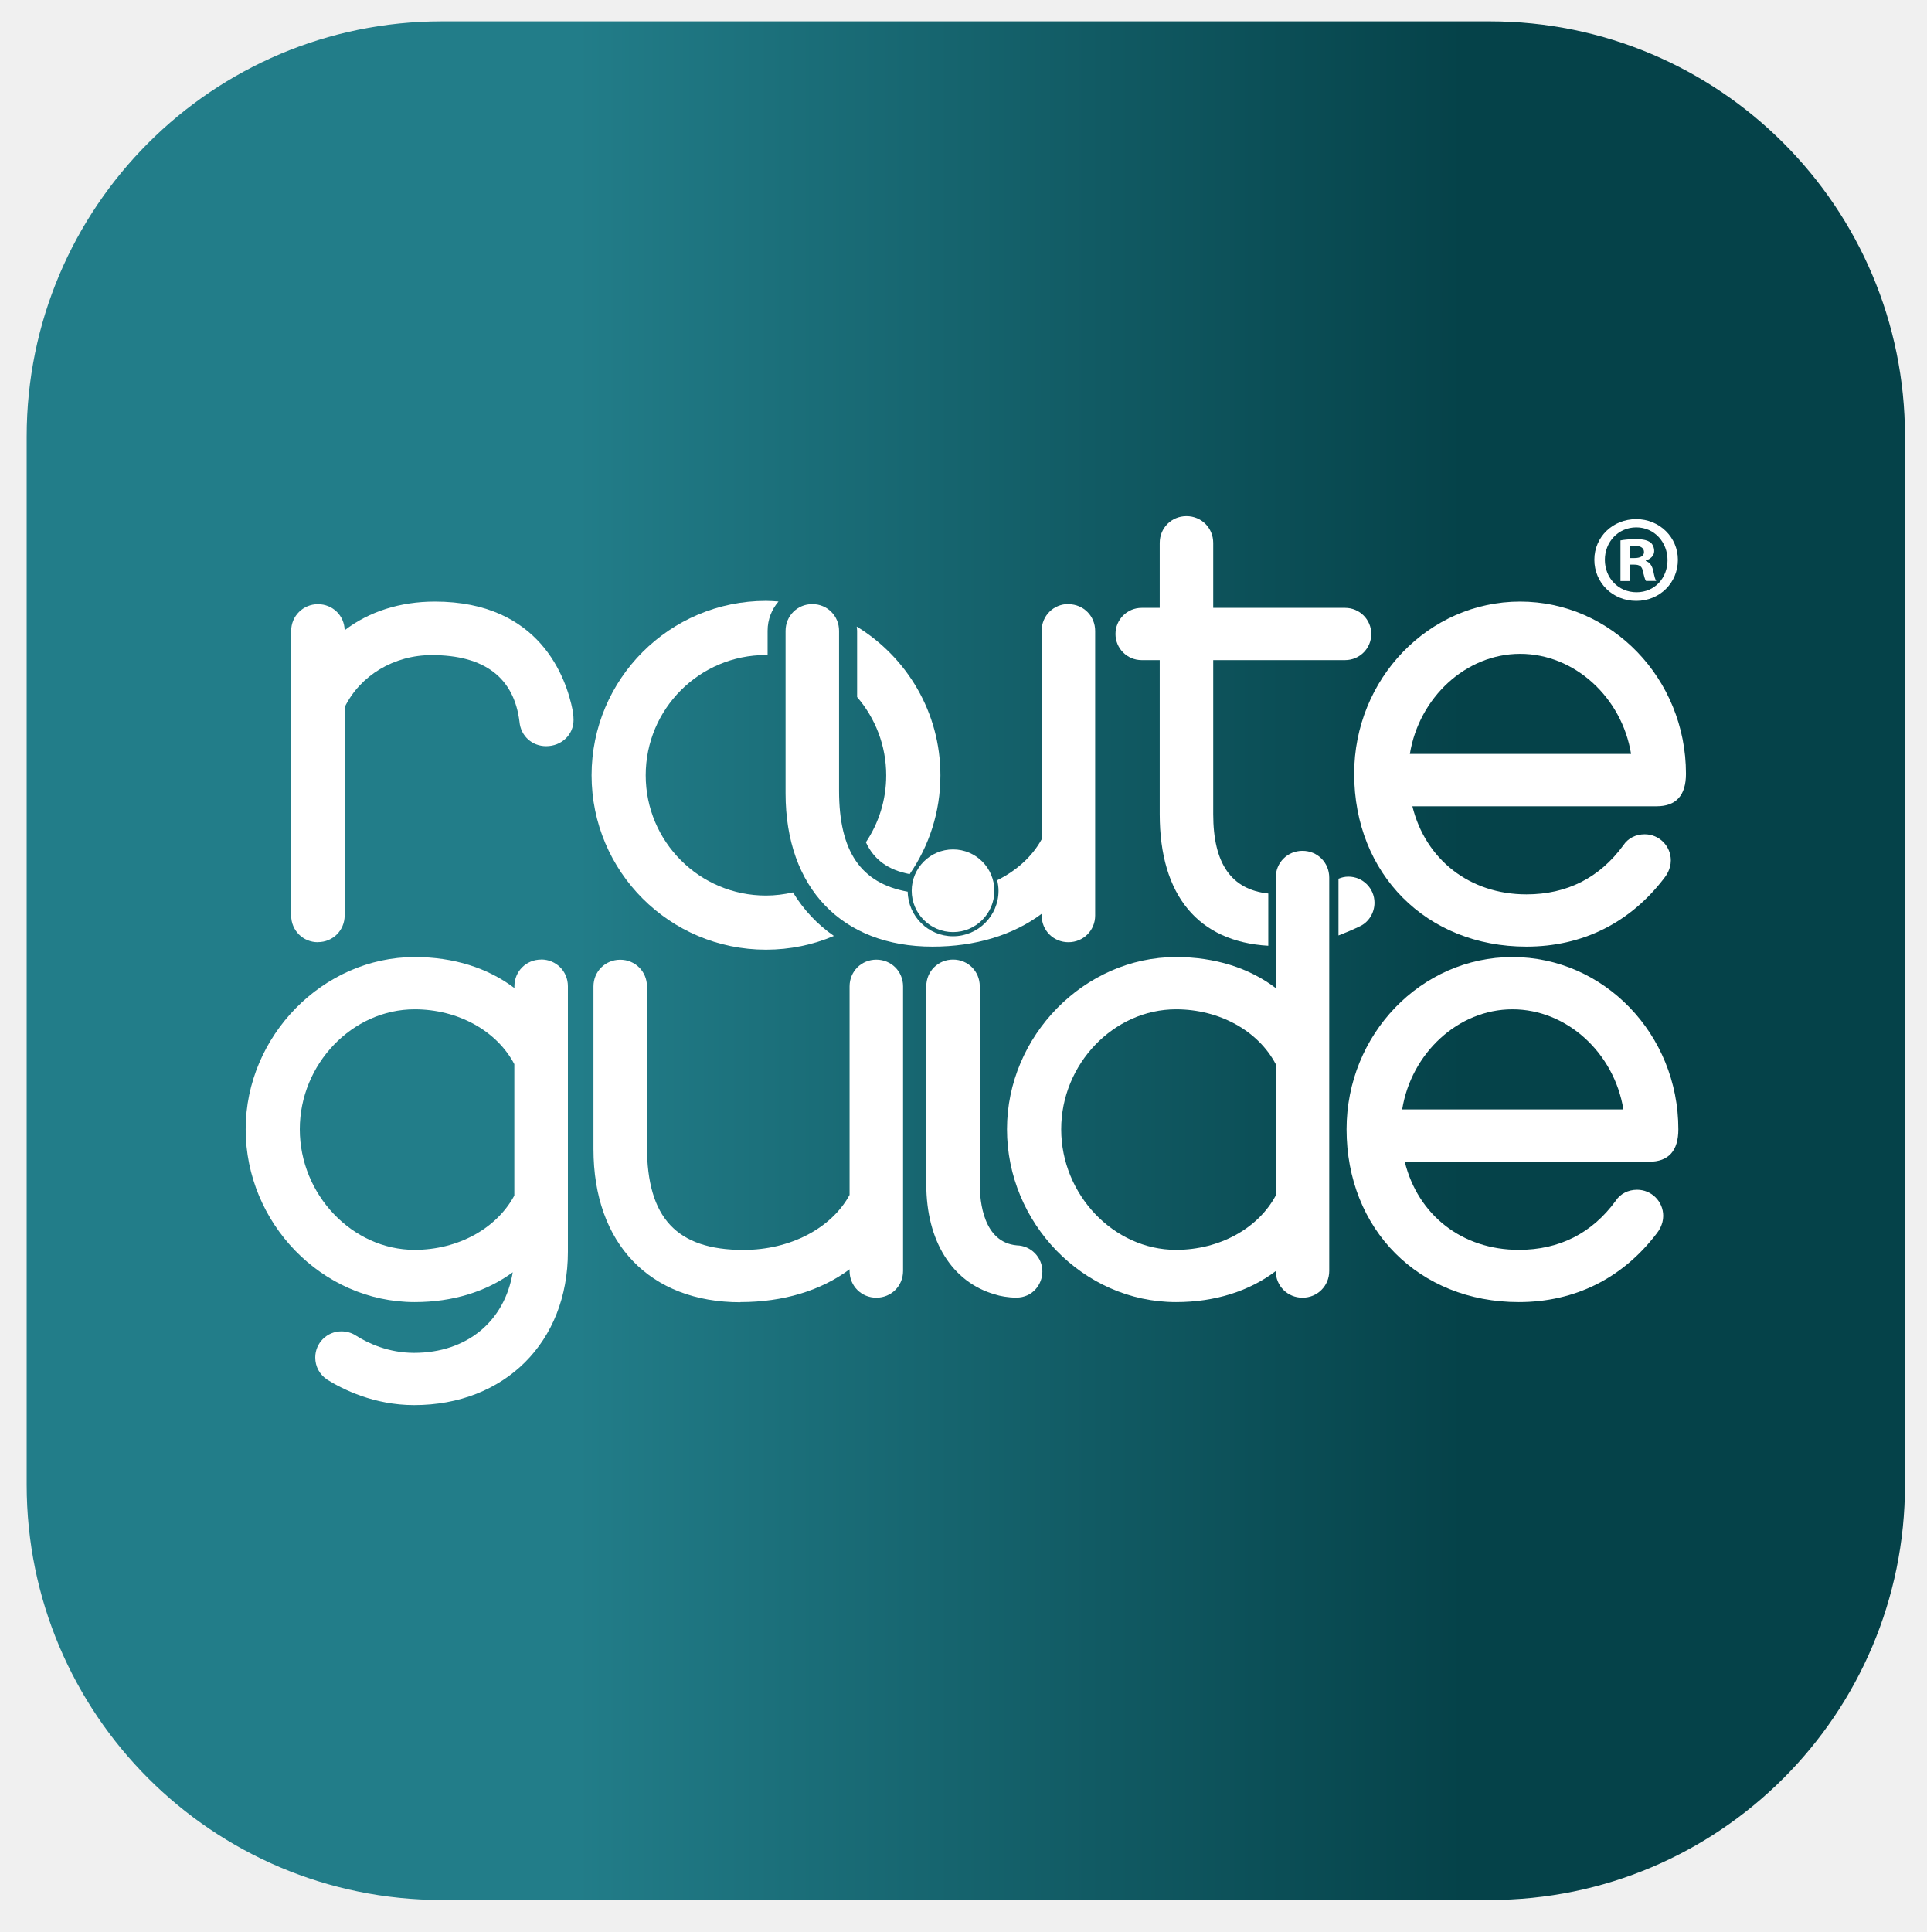
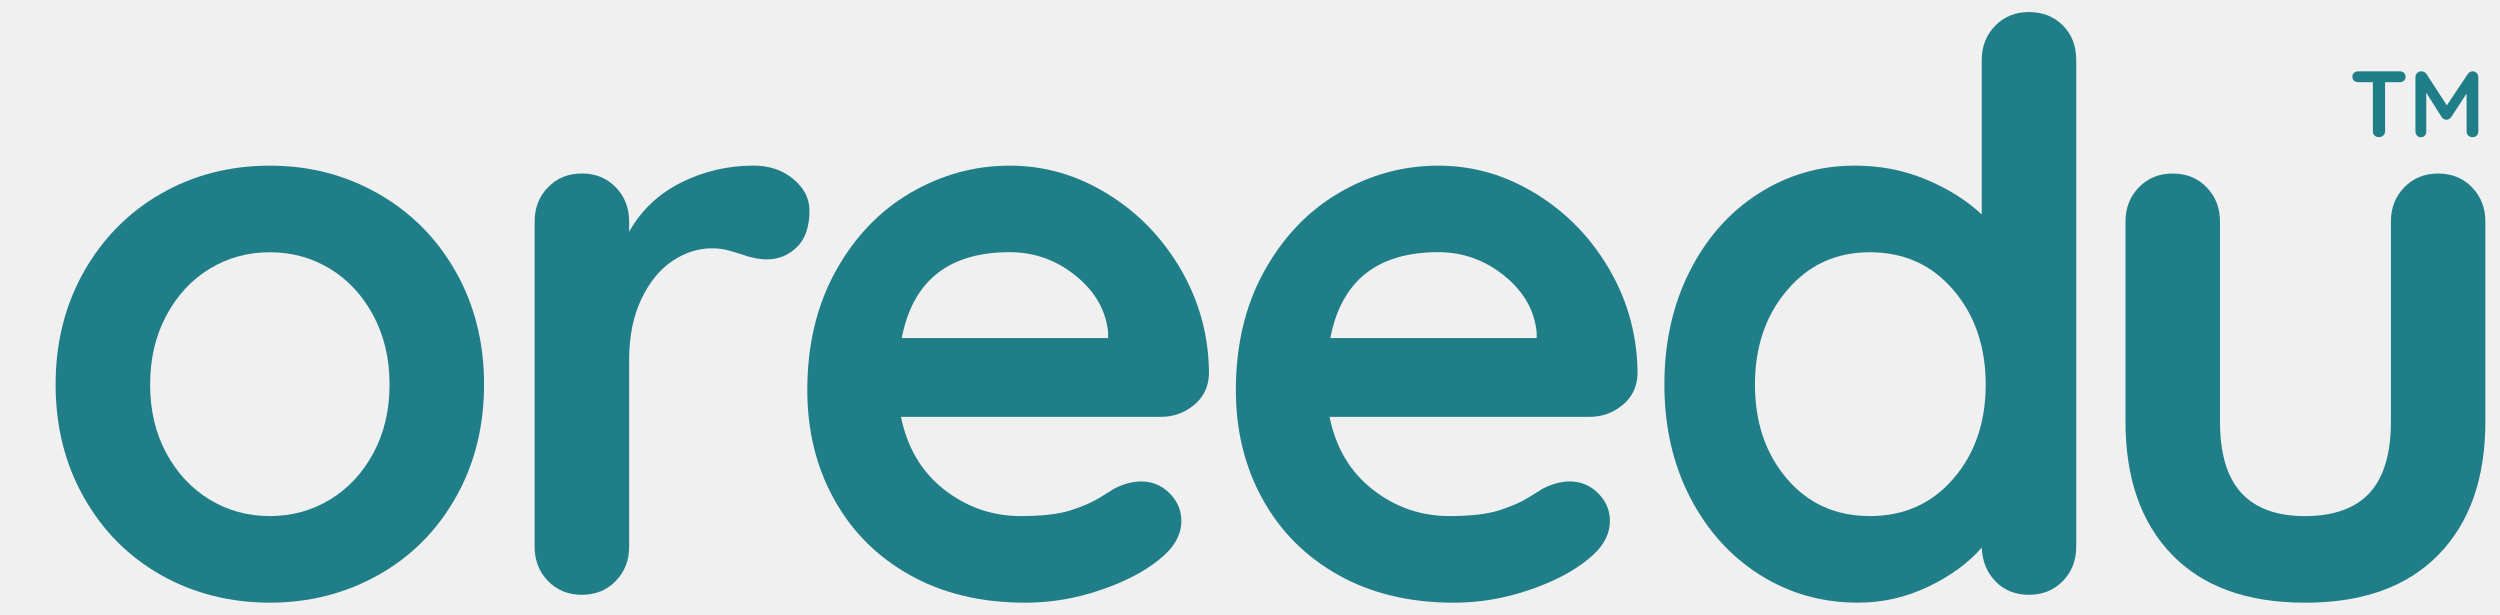
- <svg xmlns="http://www.w3.org/2000/svg" id="Layer_1" version="1.1" viewBox="0 0 245.58 246.26">
+ <svg xmlns="http://www.w3.org/2000/svg" id="Layer_1" version="1.1" viewBox="230 600 610 150">
  <defs>
    <style>
      .st0 {
-         fill: url(#linear-gradient);
-       }
- 
-       .st1 {
-         fill: #fff;
+         fill: #207e88;
      }
    </style>
-     <linearGradient id="linear-gradient" x1="38.38" y1="122.45" x2="233.29" y2="122.45" gradientUnits="userSpaceOnUse">
-       <stop offset=".18" stop-color="#227d89" />
-       <stop offset=".76" stop-color="#054249" />
-     </linearGradient>
  </defs>
-   <rect class="st0" x="3.4" y="2.72" width="239.46" height="239.46" rx="52.93" ry="52.93" />
+   <path class="st0" d="M341.19,721.4c-4.61,8.14-10.92,14.44-18.93,18.93-8.01,4.48-16.81,6.72-26.42,6.72s-18.58-2.24-26.52-6.72c-7.94-4.48-14.22-10.79-18.83-18.93-4.61-8.13-6.92-17.32-6.92-27.57s2.31-19.44,6.92-27.57c4.61-8.13,10.89-14.48,18.83-19.02,7.94-4.55,16.78-6.82,26.52-6.82s18.41,2.28,26.42,6.82c8,4.55,14.32,10.89,18.93,19.02,4.61,8.14,6.92,17.33,6.92,27.57s-2.31,19.44-6.92,27.57ZM321.11,677.02c-2.63-4.93-6.15-8.74-10.57-11.43-4.42-2.69-9.32-4.04-14.7-4.04s-10.28,1.35-14.7,4.04c-4.42,2.69-7.94,6.5-10.57,11.43-2.63,4.93-3.94,10.54-3.94,16.81s1.31,11.85,3.94,16.72c2.62,4.87,6.15,8.65,10.57,11.34,4.42,2.69,9.32,4.03,14.7,4.03s10.28-1.35,14.7-4.03c4.42-2.69,7.94-6.47,10.57-11.34,2.62-4.87,3.94-10.44,3.94-16.72s-1.31-11.88-3.94-16.81Z" />
  <g>
    <g>
-       <path class="st1" d="M40.53,120.09c1.91,0,3.41-1.5,3.41-3.41v-26.54c1.98-4.05,6.29-6.64,11.1-6.64,6.73,0,10.5,2.88,11.19,8.51.16,1.79,1.59,3.1,3.4,3.1,1.96,0,3.49-1.46,3.49-3.33,0-.62-.1-1.13-.11-1.22-.82-4.17-4.18-13.88-17.57-13.88-4.43,0-8.39,1.27-11.5,3.65-.04-1.87-1.53-3.32-3.41-3.32s-3.41,1.5-3.41,3.41v36.27c0,1.91,1.5,3.41,3.41,3.41" />
-       <path class="st1" d="M194.6,120.66c7.14,0,13.21-3.02,17.58-8.75.21-.27.83-1.1.83-2.24,0-1.84-1.49-3.33-3.33-3.33-1.14,0-2.15.52-2.72,1.4-3.03,4.15-7.19,6.26-12.36,6.26-7.24,0-12.87-4.44-14.54-11.23h31.15c2.48,0,3.73-1.39,3.73-4.14,0-12.11-9.49-21.95-21.15-21.95s-21.15,9.85-21.15,21.95c0,12.77,9.23,22.03,21.95,22.03M193.8,83.34c6.96,0,12.98,5.58,14.14,12.76h-28.2c1.16-7.18,7.14-12.76,14.06-12.76" />
-       <path class="st1" d="M109.27,80.41v8.44c2.31,2.68,3.71,6.17,3.71,9.98,0,3.16-.96,6.09-2.59,8.53,1.04,2.24,2.84,3.53,5.58,4.06,2.47-3.58,3.92-7.91,3.92-12.59,0-8.04-4.28-15.06-10.67-18.97.02.18.05.36.05.55" />
-       <path class="st1" d="M101.08,113.75c-1.1.25-2.25.4-3.43.4-8.47,0-15.33-6.86-15.33-15.33s6.86-15.33,15.33-15.33c.07,0,.14,0,.21.01v-3.1c0-1.45.53-2.74,1.39-3.73-.53-.04-1.06-.08-1.6-.08-12.28,0-22.23,9.96-22.23,22.23s9.95,22.23,22.23,22.23c3.07,0,6-.62,8.66-1.75-2.1-1.46-3.87-3.33-5.22-5.56" />
+       <path class="st0" d="M423.57,643.68c2.62,2.18,3.94,4.74,3.94,7.69,0,3.97-1.03,6.95-3.08,8.94-2.05,1.99-4.48,2.98-7.3,2.98-1.92,0-4.1-.45-6.53-1.35-.38-.13-1.25-.39-2.59-.77-1.34-.39-2.79-.58-4.32-.58-3.33,0-6.53,1.03-9.61,3.07-3.07,2.05-5.61,5.16-7.59,9.32-1.99,4.16-2.98,9.13-2.98,14.89v45.54c0,3.33-1.09,6.12-3.27,8.36-2.18,2.24-4.93,3.36-8.26,3.36s-6.09-1.12-8.26-3.36c-2.18-2.24-3.27-5.03-3.27-8.36v-79.36c0-3.33,1.09-6.12,3.27-8.36,2.18-2.24,4.93-3.36,8.26-3.36s6.08,1.12,8.26,3.36c2.18,2.24,3.27,5.03,3.27,8.36v2.5c2.95-5.25,7.17-9.25,12.68-12.01,5.51-2.75,11.4-4.13,17.68-4.13,3.84,0,7.08,1.09,9.7,3.27Z" />
+       <path class="st0" d="M521.32,698.83c-2.31,1.92-5,2.88-8.07,2.88h-63.41c1.54,7.56,5.06,13.48,10.57,17.77,5.51,4.29,11.72,6.44,18.64,6.44,5.25,0,9.35-.48,12.3-1.44,2.95-.96,5.29-1.98,7.01-3.07,1.73-1.09,2.91-1.82,3.56-2.21,2.31-1.15,4.48-1.73,6.53-1.73,2.69,0,5,.96,6.92,2.88,1.92,1.92,2.88,4.16,2.88,6.73,0,3.46-1.8,6.6-5.38,9.42-3.59,2.95-8.39,5.45-14.41,7.49-6.02,2.05-12.11,3.07-18.26,3.07-10.76,0-20.15-2.24-28.15-6.72-8.01-4.48-14.19-10.66-18.54-18.54-4.36-7.88-6.53-16.75-6.53-26.61,0-11.02,2.31-20.69,6.92-29.02,4.61-8.32,10.69-14.7,18.26-19.12,7.56-4.42,15.63-6.63,24.21-6.63s16.43,2.31,23.92,6.92c7.49,4.61,13.48,10.83,17.97,18.64,4.48,7.82,6.73,16.27,6.73,25.37-.13,3.07-1.34,5.57-3.65,7.49ZM450.03,682.49h50.35v-1.35c-.51-5.38-3.14-9.99-7.88-13.84-4.74-3.84-10.12-5.77-16.14-5.77-14.86,0-23.64,6.98-26.33,20.95Z" />
+       <path class="st0" d="M625.89,698.83c-2.3,1.92-5,2.88-8.07,2.88h-63.41c1.54,7.56,5.06,13.48,10.57,17.77,5.51,4.29,11.72,6.44,18.64,6.44,5.25,0,9.35-.48,12.3-1.44,2.95-.96,5.29-1.98,7.01-3.07,1.73-1.09,2.91-1.82,3.56-2.21,2.3-1.15,4.48-1.73,6.53-1.73,2.69,0,5,.96,6.92,2.88,1.92,1.92,2.88,4.16,2.88,6.73,0,3.46-1.8,6.6-5.38,9.42-3.59,2.95-8.39,5.45-14.41,7.49-6.02,2.05-12.11,3.07-18.26,3.07-10.76,0-20.15-2.24-28.15-6.72-8.01-4.48-14.19-10.66-18.54-18.54-4.36-7.88-6.53-16.75-6.53-26.61,0-11.02,2.31-20.69,6.92-29.02,4.61-8.32,10.7-14.7,18.26-19.12,7.56-4.42,15.63-6.63,24.21-6.63s16.43,2.31,23.92,6.92c7.49,4.61,13.48,10.83,17.97,18.64,4.48,7.82,6.73,16.27,6.73,25.37-.13,3.07-1.35,5.57-3.65,7.49ZM554.6,682.49h50.35v-1.35c-.51-5.38-3.14-9.99-7.88-13.84-4.74-3.84-10.12-5.77-16.14-5.77-14.86,0-23.64,6.98-26.33,20.95Z" />
+       <path class="st0" d="M733.34,606.21c2.18,2.18,3.26,5,3.26,8.45v118.75c0,3.33-1.09,6.12-3.26,8.36-2.18,2.24-4.93,3.36-8.26,3.36s-6.05-1.09-8.17-3.27c-2.11-2.18-3.24-4.93-3.36-8.26-3.2,3.72-7.53,6.89-12.97,9.51-5.45,2.62-11.18,3.94-17.2,3.94-8.84,0-16.85-2.27-24.02-6.82-7.18-4.55-12.85-10.86-17.01-18.93-4.16-8.07-6.24-17.23-6.24-27.48s2.05-19.44,6.15-27.57c4.1-8.13,9.7-14.48,16.81-19.02,7.11-4.55,14.96-6.82,23.54-6.82,6.15,0,11.91,1.12,17.29,3.36,5.38,2.24,9.92,5.09,13.64,8.55v-37.66c0-3.33,1.09-6.11,3.27-8.36,2.18-2.24,4.93-3.36,8.26-3.36s6.08,1.09,8.26,3.26ZM706.63,716.79c5.25-6.08,7.88-13.74,7.88-22.96s-2.63-16.91-7.88-23.06c-5.25-6.15-12.04-9.22-20.37-9.22s-14.93,3.08-20.17,9.22c-5.26,6.15-7.88,13.84-7.88,23.06s2.6,16.88,7.78,22.96c5.19,6.09,11.94,9.13,20.27,9.13s15.11-3.04,20.37-9.13Z" />
+       <path class="st0" d="M833.16,645.7c2.18,2.24,3.27,5.03,3.27,8.36v48.81c0,13.84-3.81,24.66-11.43,32.47-7.62,7.82-18.48,11.72-32.57,11.72s-24.92-3.9-32.47-11.72c-7.56-7.81-11.34-18.64-11.34-32.47v-48.81c0-3.33,1.09-6.12,3.27-8.36,2.18-2.24,4.93-3.36,8.26-3.36s6.08,1.12,8.26,3.36c2.18,2.24,3.27,5.03,3.27,8.36v48.81c0,7.81,1.73,13.61,5.19,17.39,3.46,3.78,8.65,5.67,15.56,5.67s12.3-1.89,15.76-5.67c3.46-3.78,5.19-9.57,5.19-17.39v-48.81c0-3.33,1.09-6.12,3.27-8.36,2.18-2.24,4.93-3.36,8.26-3.36s6.08,1.12,8.26,3.36Z" />
    </g>
-     <path class="st1" d="M136.21,76.99c-1.91,0-3.41,1.5-3.41,3.41v26.58c-1.21,2.21-3.21,4-5.67,5.22.1.43.17.88.17,1.34,0,3.2-2.6,5.8-5.8,5.8-3.16,0-5.72-2.54-5.78-5.68-5.99-1.08-8.75-5.15-8.75-12.86v-20.39c0-1.91-1.5-3.41-3.41-3.41s-3.41,1.5-3.41,3.41v20.72c0,12.05,7.18,19.53,18.73,19.53,5.47,0,10.27-1.46,13.92-4.18v.21c0,1.91,1.5,3.41,3.41,3.41s3.41-1.5,3.41-3.41v-36.27c0-1.91-1.5-3.41-3.41-3.41Z" />
-     <path class="st1" d="M121.5,118.81c2.9,0,5.27-2.36,5.27-5.27s-2.36-5.27-5.27-5.27-5.27,2.36-5.27,5.27,2.36,5.27,5.27,5.27" />
    <g>
-       <g>
-         <path class="st1" d="M171.9,111.74c-.46,0-.88.11-1.26.26v7.24c.94-.36,1.83-.74,2.66-1.14,1.15-.5,1.93-1.71,1.93-3.03,0-1.84-1.49-3.33-3.33-3.33Z" />
-         <path class="st1" d="M161.69,113.89c-4.7-.5-7.02-3.79-7.02-10.11v-19.64h16.82c1.84,0,3.33-1.49,3.33-3.33s-1.49-3.33-3.33-3.33h-16.82v-8.28c0-1.91-1.5-3.41-3.41-3.41s-3.41,1.5-3.41,3.41v8.28h-2.31c-1.84,0-3.33,1.49-3.33,3.33s1.49,3.33,3.33,3.33h2.31v19.64c0,10.38,4.93,16.25,13.84,16.77v-6.66Z" />
-       </g>
-       <g>
-         <path class="st1" d="M68.99,122.31c-1.91,0-3.41,1.5-3.41,3.41v.22c-3.39-2.57-7.77-3.95-12.71-3.95-11.68,0-21.55,10.05-21.55,21.95s9.67,22.03,21.55,22.03c4.84,0,9.14-1.33,12.5-3.8-1.03,6.24-5.83,10.27-12.58,10.27-3.25,0-5.85-1.21-7.43-2.21-.51-.34-1.17-.53-1.84-.53-1.84,0-3.33,1.49-3.33,3.33,0,1.15.54,2.17,1.53,2.83,1.94,1.21,5.95,3.24,11.07,3.24,11.55,0,19.61-8.03,19.61-19.53v-33.86c0-1.91-1.5-3.41-3.41-3.41M65.57,152.39c-2.26,4.21-7.2,6.92-12.71,6.92-7.94,0-14.64-7.04-14.64-15.37s6.71-15.29,14.64-15.29c5.52,0,10.47,2.73,12.71,6.99v16.75Z" />
-         <path class="st1" d="M94.39,165.97c5.47,0,10.27-1.46,13.92-4.18v.21c0,1.91,1.5,3.41,3.41,3.41s3.41-1.5,3.41-3.41v-36.27c0-1.91-1.5-3.41-3.41-3.41s-3.41,1.5-3.41,3.41v26.58c-2.33,4.27-7.59,7.01-13.52,7.01-8.51,0-12.31-4.07-12.31-13.19v-20.39c0-1.91-1.5-3.41-3.41-3.41s-3.41,1.5-3.41,3.41v20.72c0,12.05,7.18,19.53,18.73,19.53" />
-         <path class="st1" d="M124.91,125.72c0-1.91-1.5-3.41-3.41-3.41s-3.41,1.5-3.41,3.41v25.23c0,7.23,3.3,12.49,8.75,14.04.61.21,1.69.41,2.72.41,2.09,0,3.33-1.69,3.33-3.33,0-1.81-1.45-3.29-3.25-3.33-4.27-.38-4.73-5.57-4.73-7.79v-25.23Z" />
-         <path class="st1" d="M149.93,165.97c4.94,0,9.32-1.38,12.71-3.95.01,1.9,1.51,3.39,3.41,3.39s3.41-1.5,3.41-3.41v-50.14c0-1.91-1.5-3.41-3.41-3.41s-3.41,1.5-3.41,3.41v14.08c-3.39-2.57-7.77-3.95-12.71-3.95-11.68,0-21.55,10.05-21.55,21.95s9.67,22.03,21.55,22.03M149.93,128.65c5.52,0,10.47,2.73,12.71,6.99v16.75c-2.26,4.21-7.2,6.92-12.71,6.92-7.94,0-14.64-7.04-14.64-15.37s6.71-15.29,14.64-15.29" />
-         <path class="st1" d="M193.63,165.97c7.14,0,13.21-3.02,17.58-8.75.21-.27.83-1.1.83-2.24,0-1.84-1.49-3.33-3.33-3.33-1.14,0-2.15.52-2.72,1.4-3.03,4.15-7.19,6.26-12.36,6.26-7.24,0-12.87-4.44-14.54-11.23h31.15c2.48,0,3.73-1.39,3.73-4.14,0-12.11-9.49-21.95-21.15-21.95s-21.15,9.85-21.15,21.95c0,12.77,9.23,22.03,21.95,22.03M192.82,128.65c6.96,0,12.98,5.58,14.14,12.76h-28.2c1.16-7.18,7.14-12.76,14.06-12.76" />
-       </g>
-       <path class="st1" d="M213.91,71.35c0,2.94-2.31,5.24-5.31,5.24s-5.34-2.31-5.34-5.24,2.37-5.18,5.34-5.18,5.31,2.31,5.31,5.18M204.6,71.35c0,2.31,1.71,4.14,4.04,4.14s3.95-1.83,3.95-4.1-1.67-4.17-3.98-4.17-4.01,1.86-4.01,4.14M207.79,74.06h-1.2v-5.18c.47-.09,1.14-.16,1.99-.16.98,0,1.42.16,1.8.38.28.22.51.63.51,1.14,0,.57-.44,1.01-1.07,1.2v.06c.51.19.79.57.95,1.26.16.79.25,1.1.38,1.29h-1.3c-.16-.19-.25-.66-.41-1.26-.09-.57-.41-.82-1.07-.82h-.57v2.09ZM207.82,71.13h.57c.66,0,1.2-.22,1.2-.76,0-.47-.35-.79-1.11-.79-.32,0-.54.03-.66.06v1.49Z" />
+       <path class="st0" d="M816.57,617.78c.26.24.39.56.39.96s-.13.71-.39.95-.6.36-1.01.36h-3.6v12.01c0,.4-.15.73-.44,1-.29.27-.65.4-1.08.4s-.78-.13-1.05-.4c-.28-.27-.41-.6-.41-1v-12.01h-3.6c-.41,0-.75-.12-1.01-.37s-.39-.57-.39-.96.13-.7.4-.94c.27-.24.6-.37,1-.37h10.18c.41,0,.75.12,1.01.37Z" />
+       <path class="st0" d="M834.28,617.79c.28.27.43.6.43,1v13.28c0,.4-.13.73-.39,1-.26.27-.6.4-1.03.4s-.78-.13-1.04-.39c-.27-.26-.4-.6-.4-1.01v-9.24l-3.78,5.78c-.15.18-.33.33-.53.45-.2.11-.41.16-.62.15-.2.02-.4-.03-.6-.15-.2-.11-.38-.26-.53-.45l-3.78-5.98v9.45c0,.41-.12.75-.37,1.01-.25.26-.57.39-.96.39s-.7-.13-.94-.4c-.24-.27-.37-.6-.37-1v-13.28c0-.38.14-.71.42-.99.28-.28.62-.41,1.02-.41.23,0,.46.06.69.17.23.11.41.26.53.45l5,7.68,5.14-7.68c.12-.18.29-.33.49-.45.21-.12.42-.17.63-.17.38,0,.71.13,1,.4Z" />
    </g>
  </g>
</svg>
